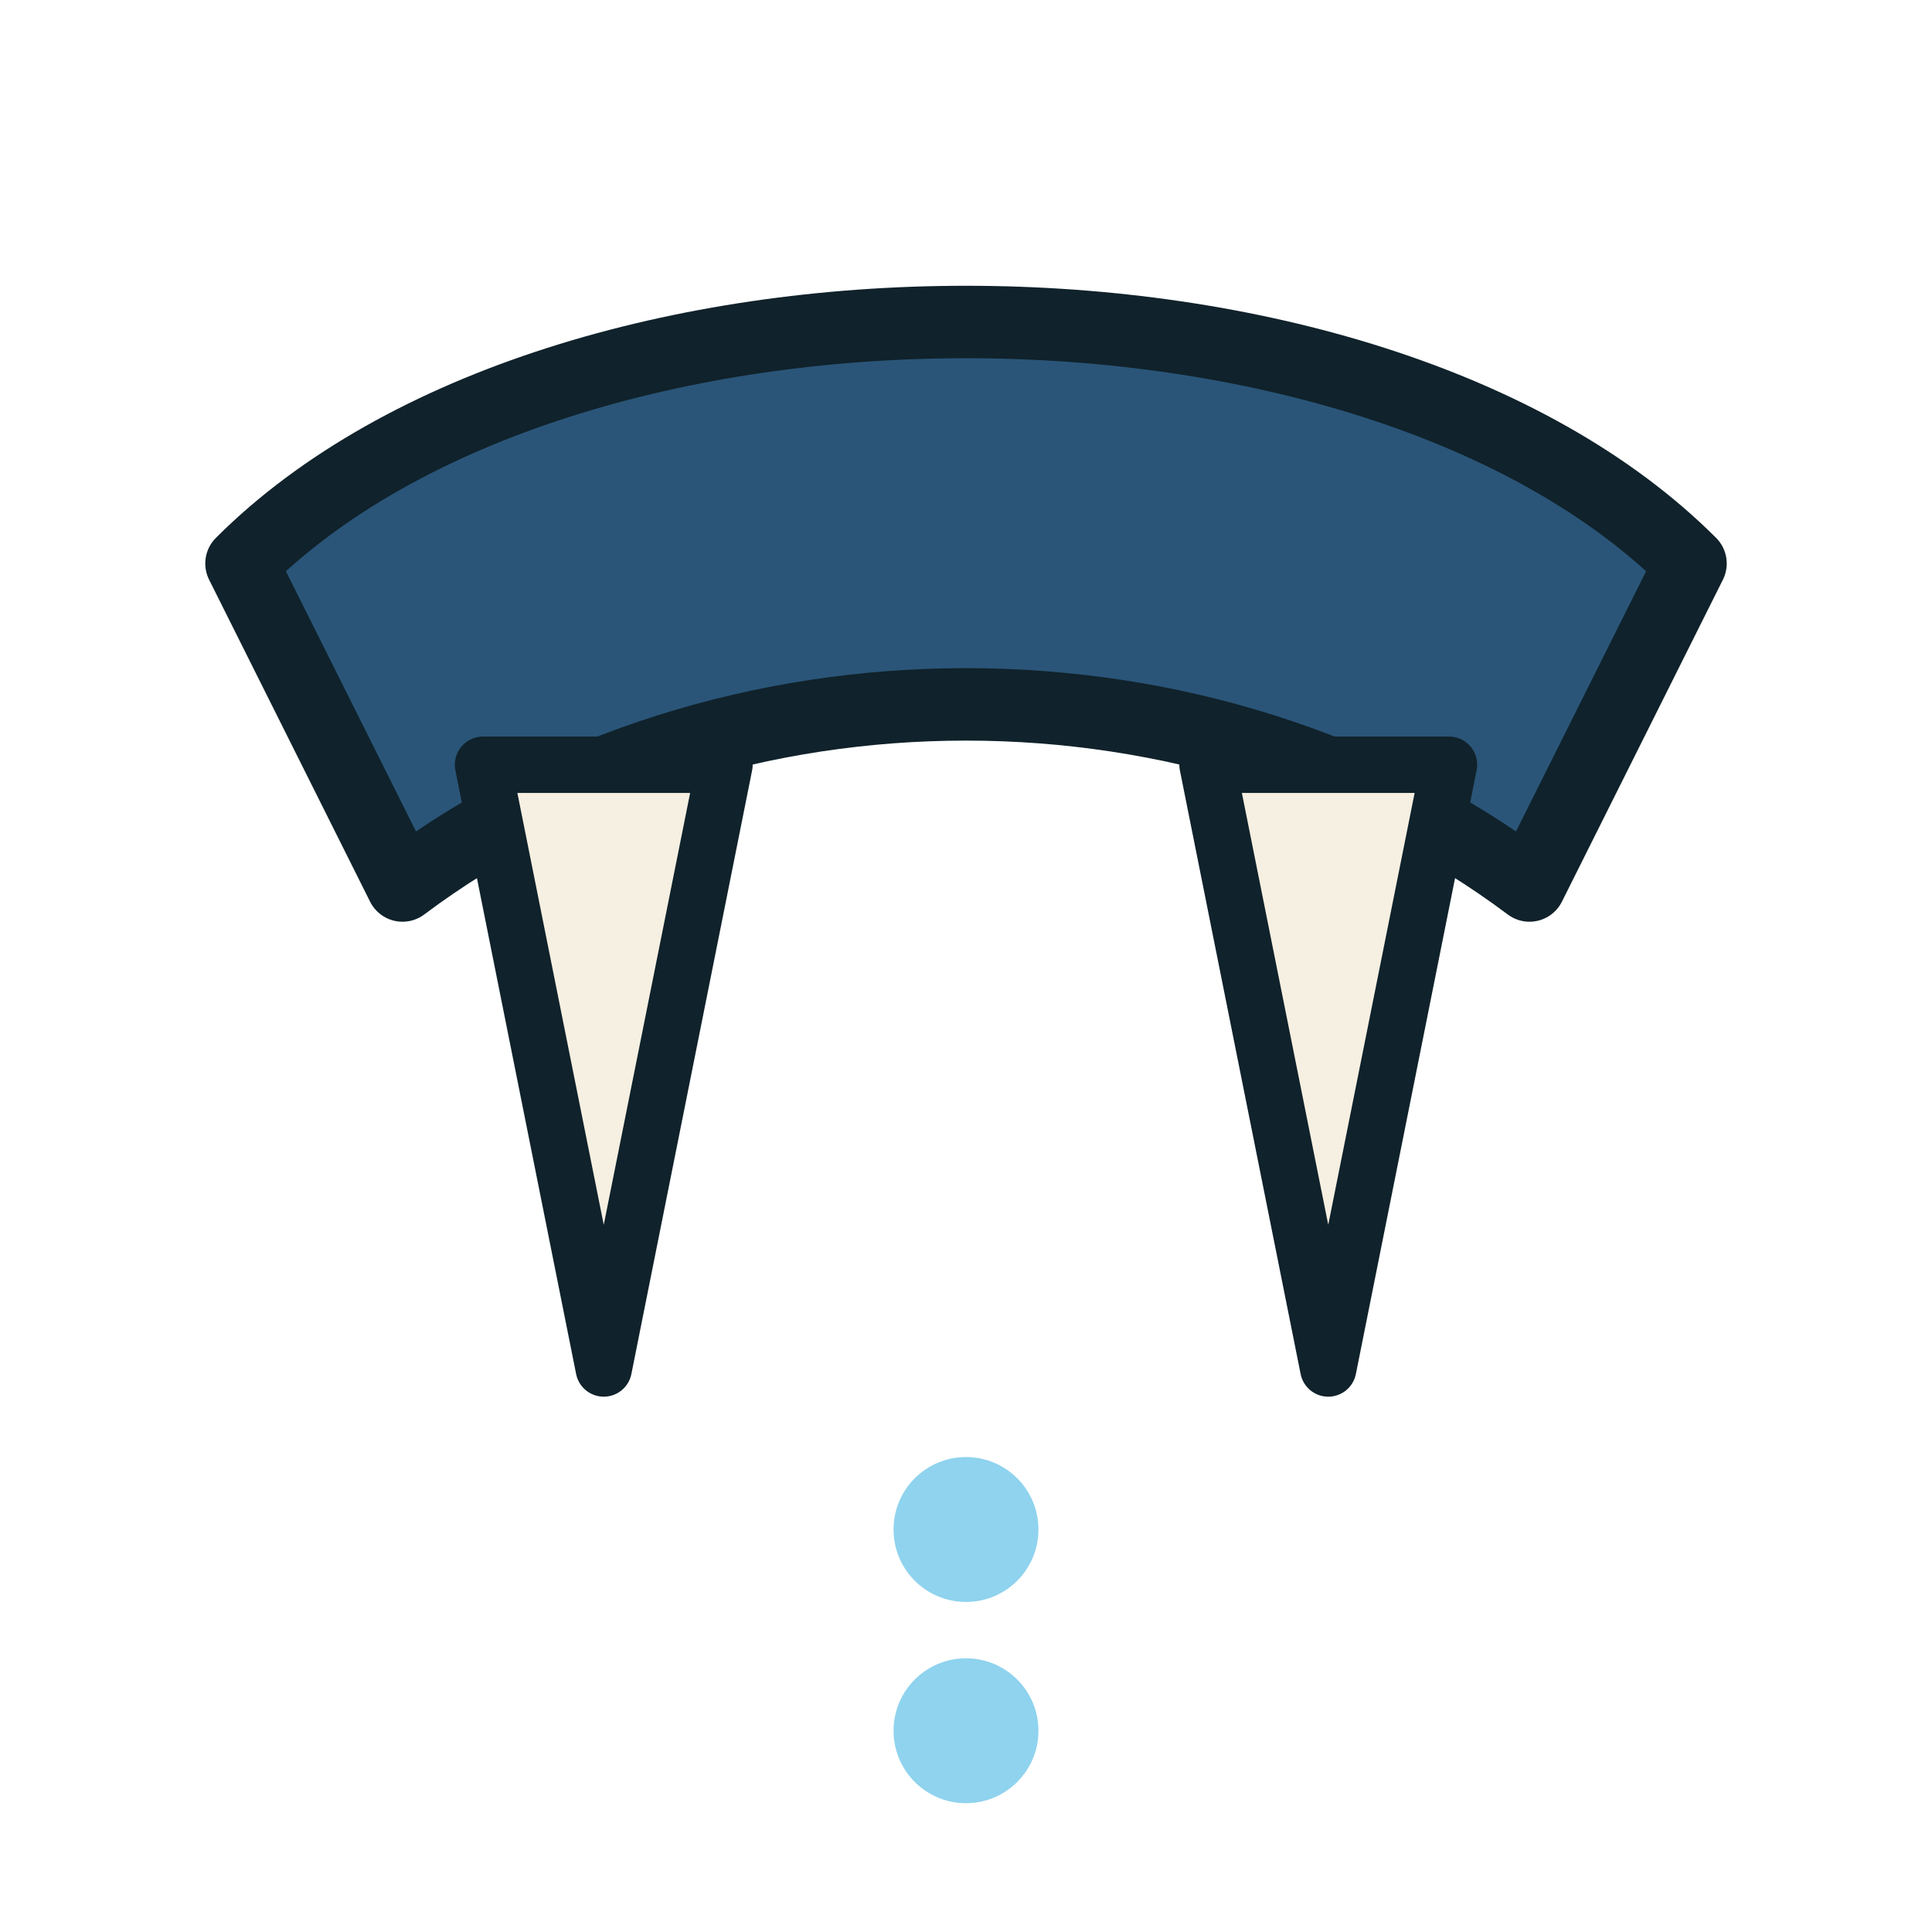
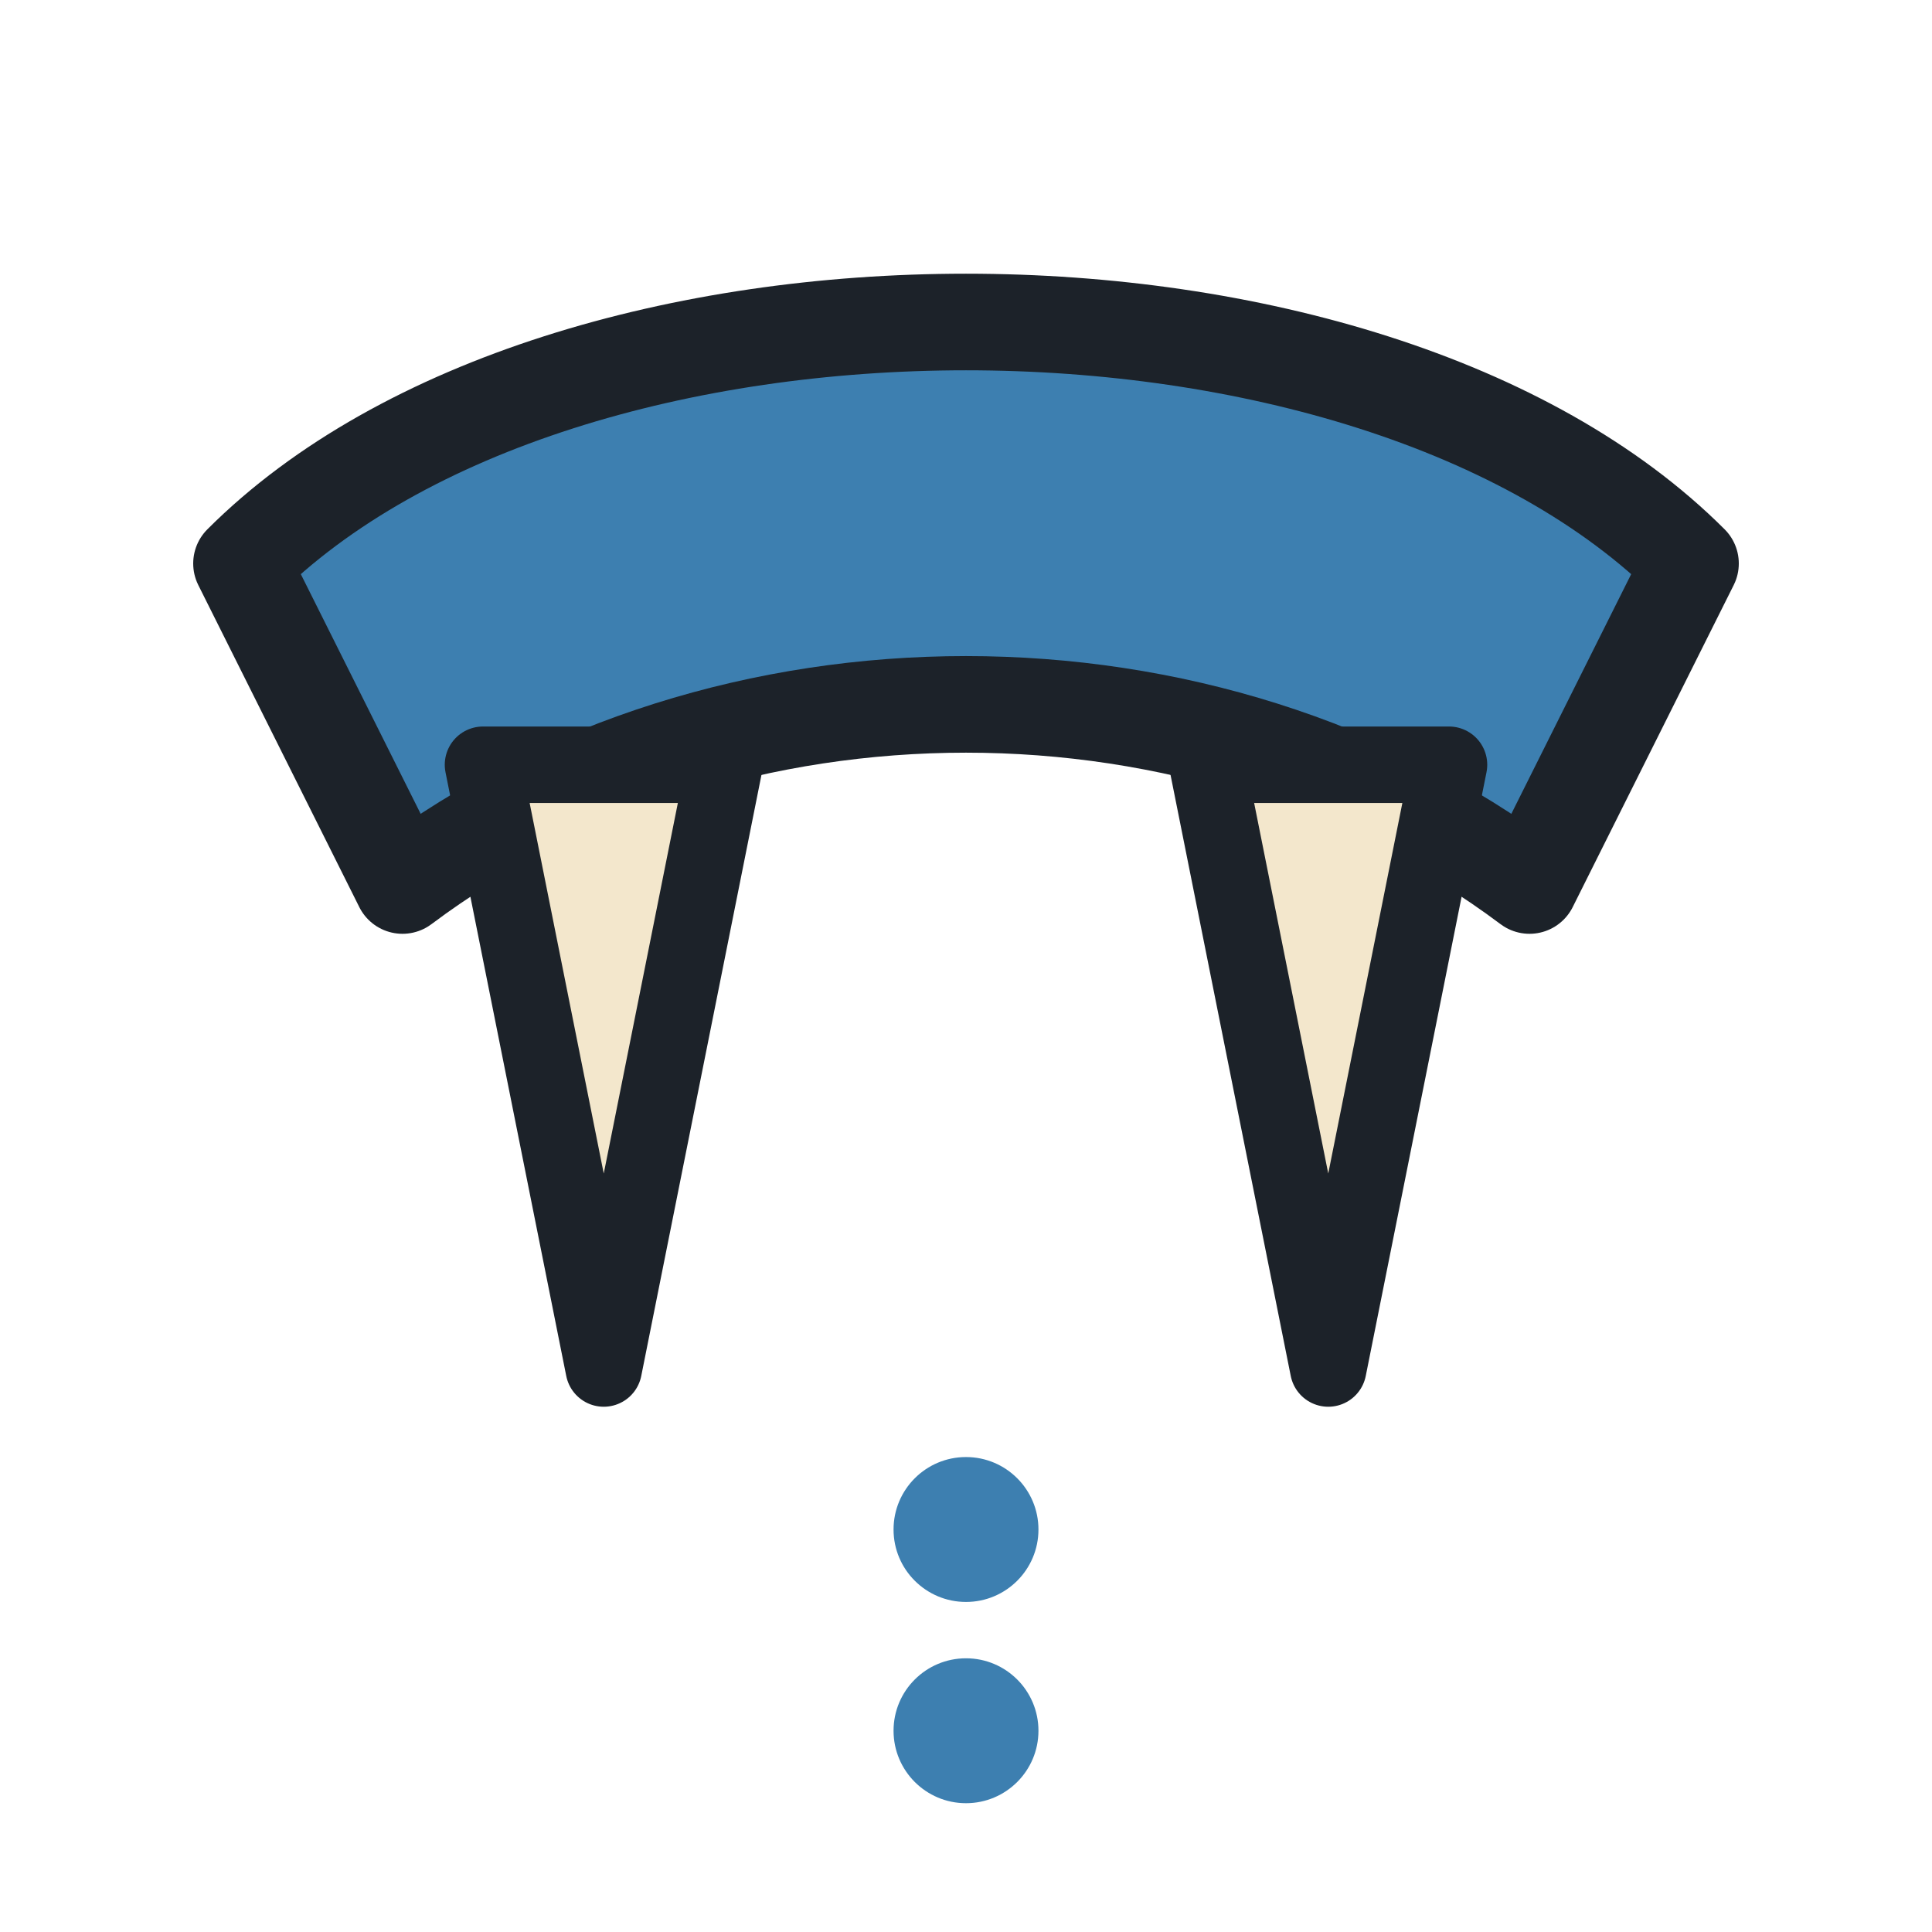
<svg xmlns="http://www.w3.org/2000/svg" viewBox="0 0 48 48" width="48" height="48">
-   <path d="M6,14 C14,6 34,6 42,14 L38,22 C30,16 18,16 10,22 Z" fill="#2a5578" stroke="#10222b" stroke-width="1.8" stroke-linecap="round" stroke-linejoin="round" />
-   <path d="M12,19 L18,19 L15,34 Z" fill="#f6f0e2" stroke="#10222b" stroke-width="1.4" stroke-linecap="round" stroke-linejoin="round" />
-   <path d="M30,19 L36,19 L33,34 Z" fill="#f6f0e2" stroke="#10222b" stroke-width="1.4" stroke-linecap="round" stroke-linejoin="round" />
-   <path d="M22.2,38 A1.8,1.8 0 1,0 25.8,38 A1.8,1.8 0 1,0 22.2,38 Z" fill="#8fd3ee" />
-   <path d="M22.2,43 A1.8,1.8 0 1,0 25.8,43 A1.8,1.8 0 1,0 22.2,43 Z" fill="#8fd3ee" />
+   <path d="M6,14 C14,6 34,6 42,14 L38,22 C30,16 18,16 10,22 Z" fill="#3d7fb0" stroke="#1c2229" stroke-width="2.4" stroke-linecap="round" stroke-linejoin="round" />
+   <path d="M12,19 L18,19 L15,34 Z" fill="#f3e7cc" stroke="#1c2229" stroke-width="1.9" stroke-linecap="round" stroke-linejoin="round" />
+   <path d="M30,19 L36,19 L33,34 Z" fill="#f3e7cc" stroke="#1c2229" stroke-width="1.9" stroke-linecap="round" stroke-linejoin="round" />
+   <path d="M22.2,38 A1.8,1.8 0 1,0 25.8,38 A1.8,1.8 0 1,0 22.2,38 Z" fill="#3d7fb0" />
+   <path d="M22.2,43 A1.8,1.8 0 1,0 25.8,43 A1.8,1.8 0 1,0 22.2,43 Z" fill="#3d7fb0" />
</svg>
